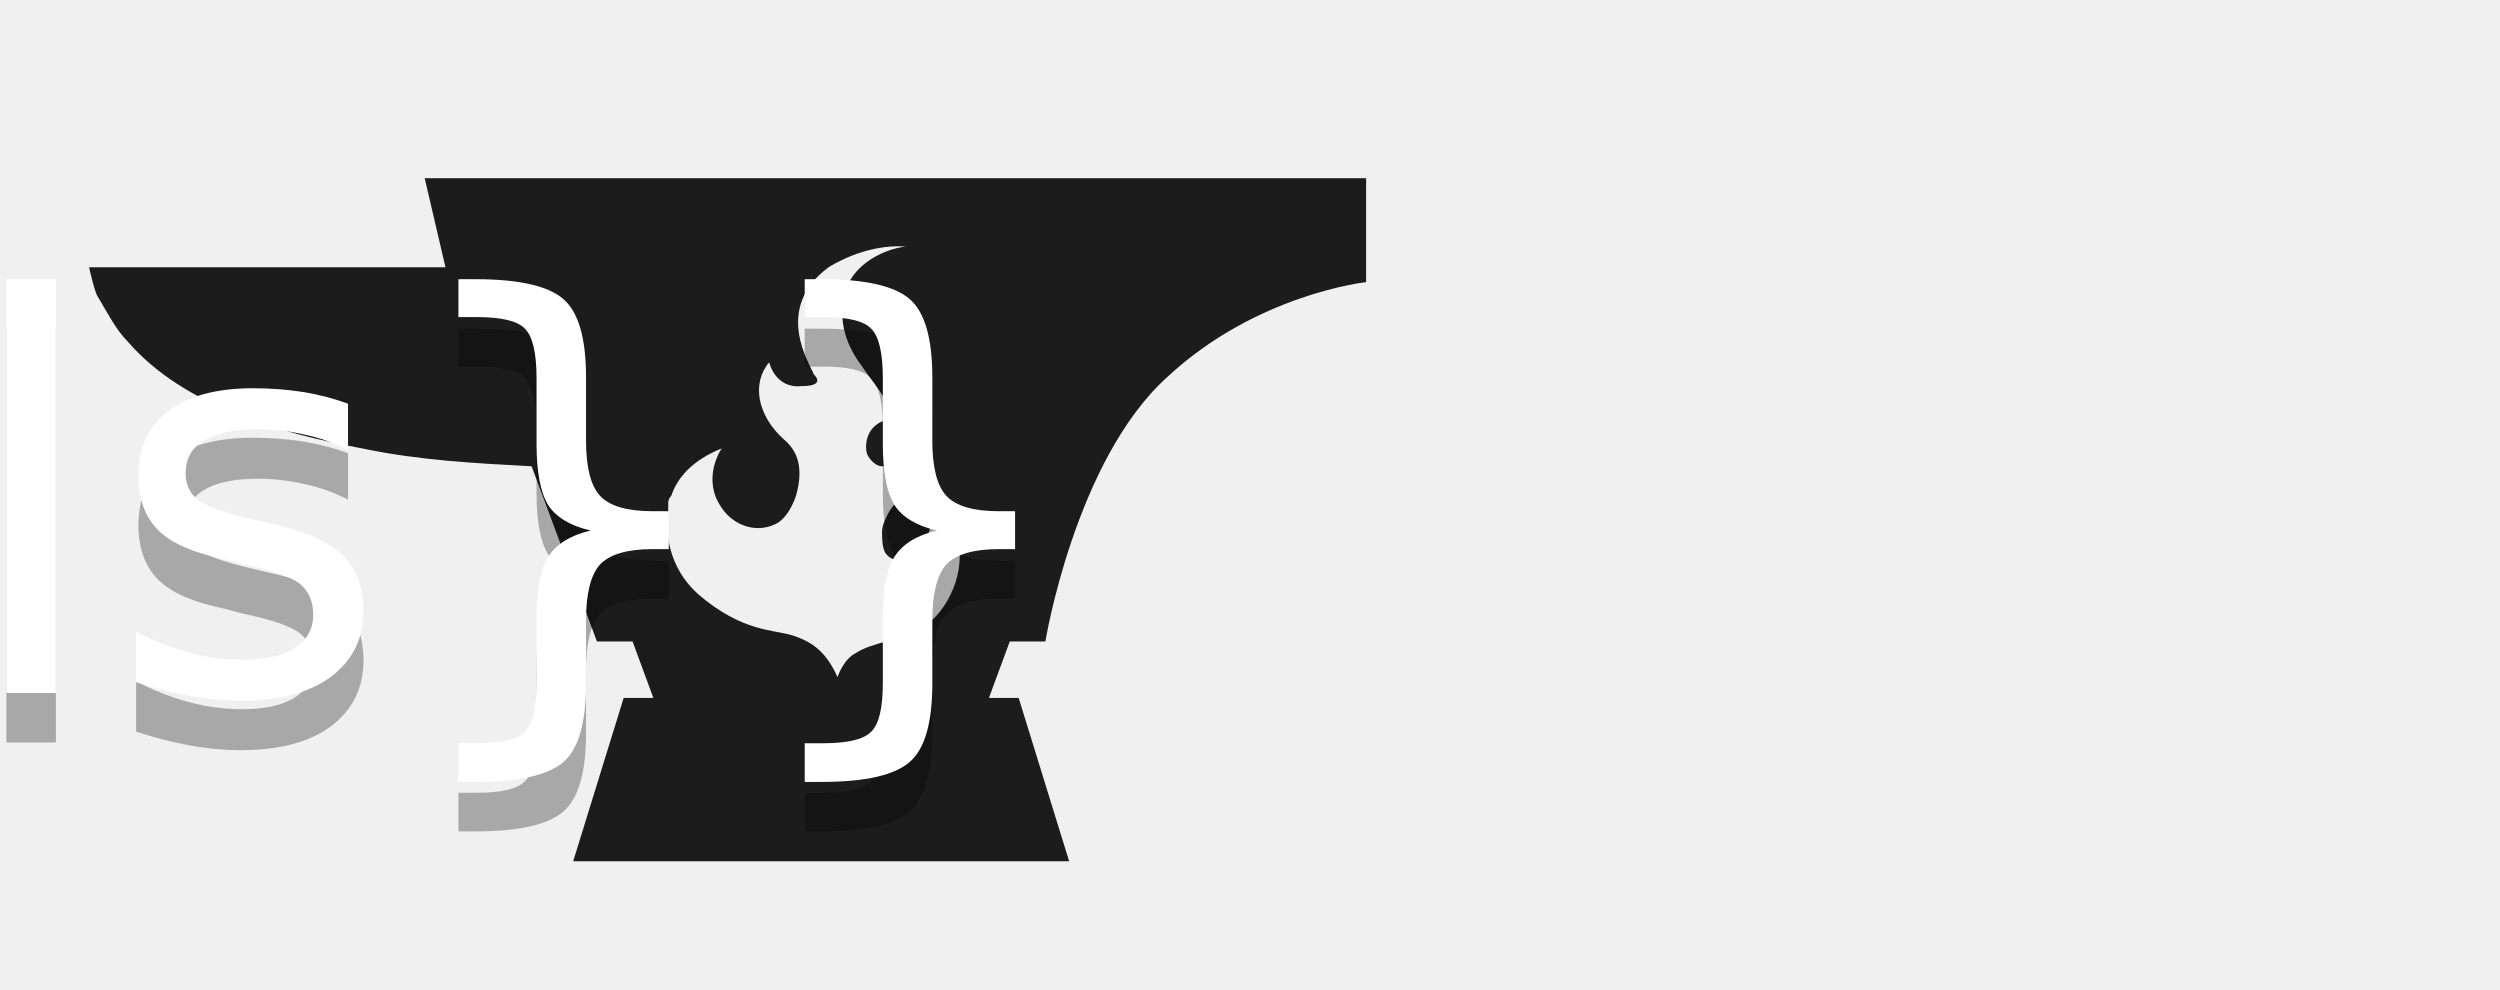
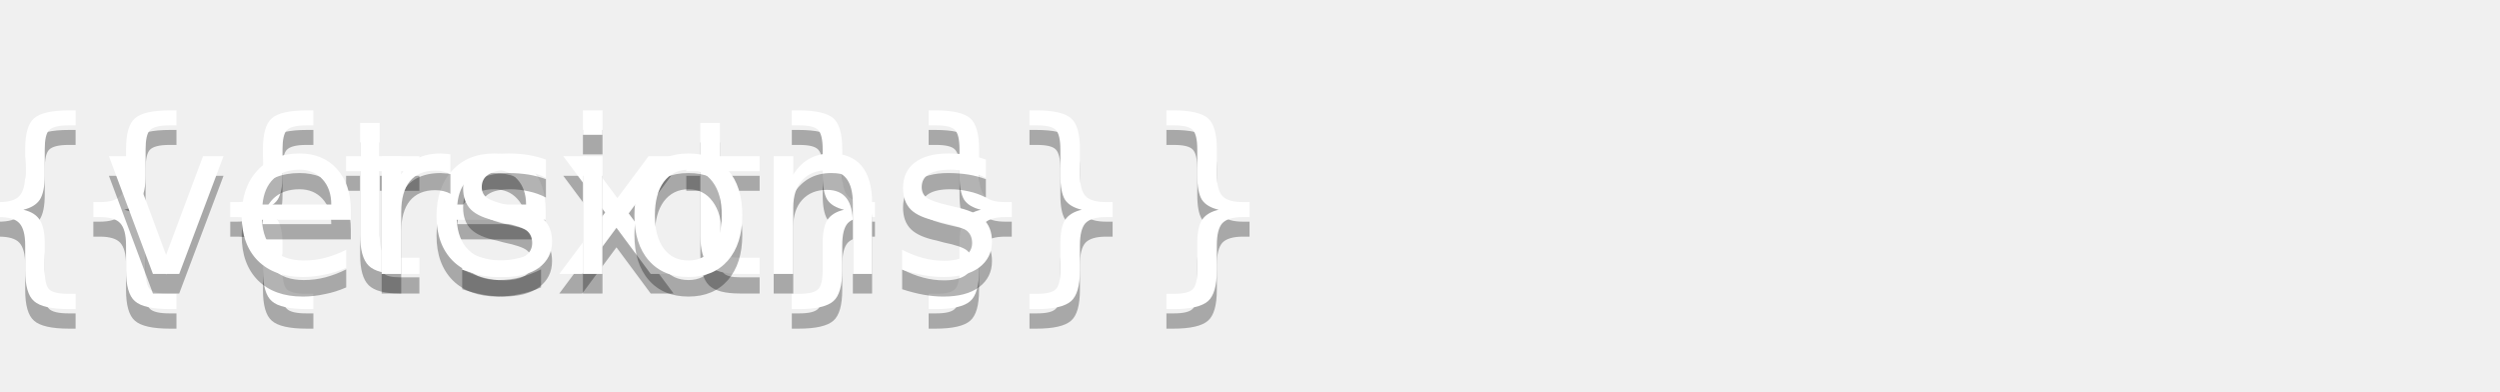
<svg xmlns="http://www.w3.org/2000/svg" width="{{totalWidth}}" height="20">
-   <mask id="a">
+   <mask id="roundedCorners">
    <rect width="{{totalWidth}}" height="20" rx="3" fill="#fff" />
  </mask>
-   <g mask="url(#a)">
-     <path fill="#E04E14" d="M0 0h30v20H0z" />
-     <path fill="#2D2D2D" d="M30 0h{{width}}v20H30z" />
+   <g mask="url(#roundedCorners)">
+     <path fill="#2D2D2D" d="M0 0h{{widthText}}v20H0z" />
+     <path fill="#E04E14" d="M{{widthText}} 0h{{widthVersions}}v20H{{widthText}}z" />
  </g>
-   <path fill="#1C1C1C" transform="scale(0.6) translate(3,6)" d="M11.3,0L12,3C8.5,3,0,3,0,3c0,0,0.2,0.9,0.3,1c0.3,0.5,0.6,1.1,1,1.5c1.9,2.2,5.2,3.1,7.9,3.6  c1.9,0.4,3.8,0.5,5.7,0.6l2.2,5.9h1.2l0.7,1.9h-1L16.3,23H33l-1.7-5.5h-1l0.7-1.9h1.2c0,0,1-6.1,4.1-8.9c3-2.8,6.7-3.2,6.7-3.2V0  H11.3z M28.1,15.1c-0.8,0.5-1.7,0.5-2.3,0.9c-0.4,0.2-0.6,0.8-0.6,0.8c-0.4-0.9-0.9-1.2-1.5-1.4c-0.6-0.2-1.7-0.1-3.2-1.4  c-1-0.9-1.1-2.1-1-2.7c0,0,0-0.1,0-0.1c0-0.1,0-0.1,0-0.2c0-0.1,0-0.2,0.1-0.3c0,0,0,0,0,0c0,0,0,0,0,0c0.2-0.6,0.7-1.2,1.7-1.6  c0,0-0.7,1,0,2c0.4,0.6,1.2,0.9,1.9,0.5c0.3-0.2,0.5-0.6,0.6-0.9C24,10,24,9.3,23.4,8.8c-0.9-0.8-1.1-1.9-0.5-2.6  c0,0,0.2,0.9,1.1,0.8c0.6,0,0.6-0.2,0.4-0.4C24.3,6.3,23,4.4,24.9,3c0,0,1.2-0.8,2.6-0.7c-0.8,0.1-1.7,0.6-2,1.4c0,0,0,0,0,0.1  c-0.3,0.8-0.1,1.7,0.5,2.5c0.4,0.6,0.9,1.1,1.1,1.9c-0.3-0.1-0.5,0-0.7,0.2c-0.2,0.2-0.3,0.6-0.2,0.9c0.1,0.2,0.3,0.4,0.5,0.4  c0.1,0,0.1,0,0.2,0c0,0,0.1,0,0.1,0c0.3-0.1,0.5-0.5,0.4-0.8c0.2,0.2,0.3,0.7,0.2,1c0,0.3-0.2,0.6-0.3,0.8c-0.1,0.2-0.3,0.4-0.4,0.6  c-0.1,0.2-0.2,0.4-0.2,0.6c0,0.2,0,0.5,0.1,0.7c0.4,0.6,1.2,0,1.4-0.5c0.3-0.6,0.2-1.3-0.2-1.9c0,0,0.7,0.4,1.2,1.8  C29.6,13.2,28.9,14.6,28.1,15.1z" />
  <g fill="#fff" text-anchor="middle" font-family="DejaVu Sans,Verdana,Geneva,sans-serif" font-size="11">
-     <text x="{{offset}}" y="15" fill="#010101" fill-opacity=".3">{{dls}}</text>
-     <text x="{{offset}}" y="14">{{dls}}</text>
+     <text x="{{offsetText}}" y="15" fill="#010101" fill-opacity=".3">{{text}}</text>
+     <text x="{{offsetText}}" y="14">{{text}}</text>
+     <text x="{{offsetVersions}}" y="15" fill="#010101" fill-opacity=".3">{{versions}}</text>
+     <text x="{{offsetVersions}}" y="14">{{versions}}</text>
  </g>
</svg>
